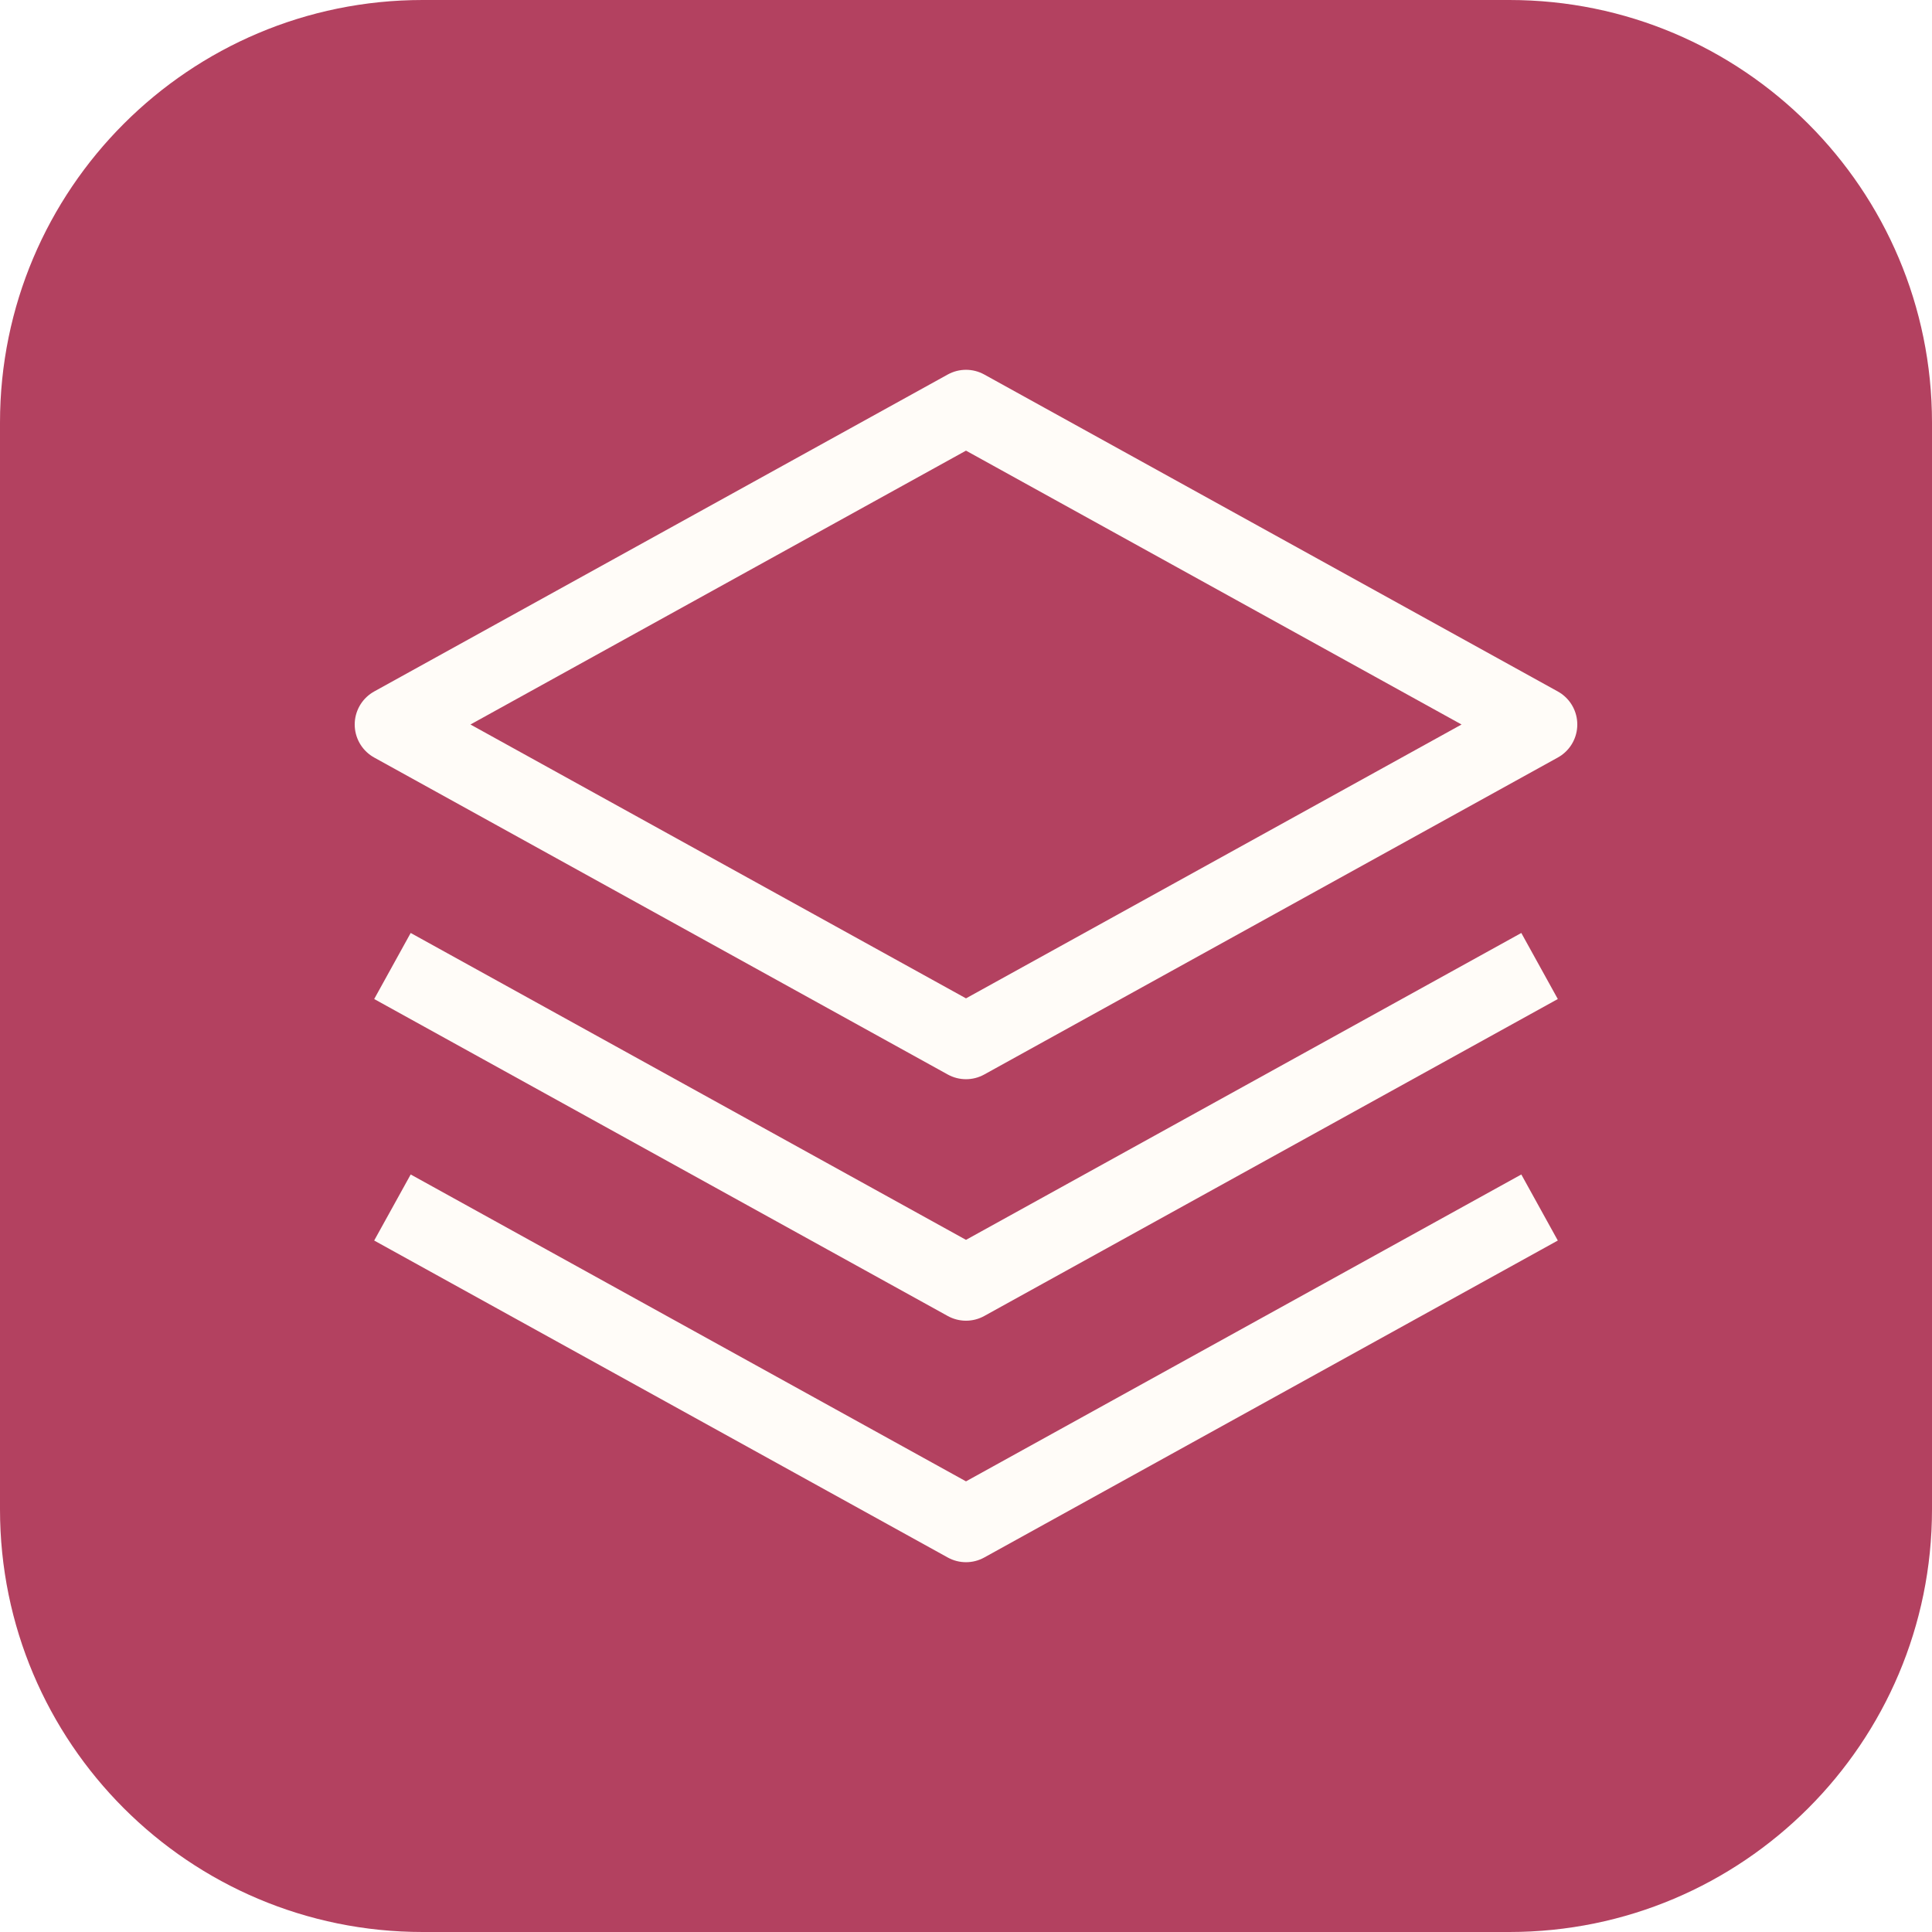
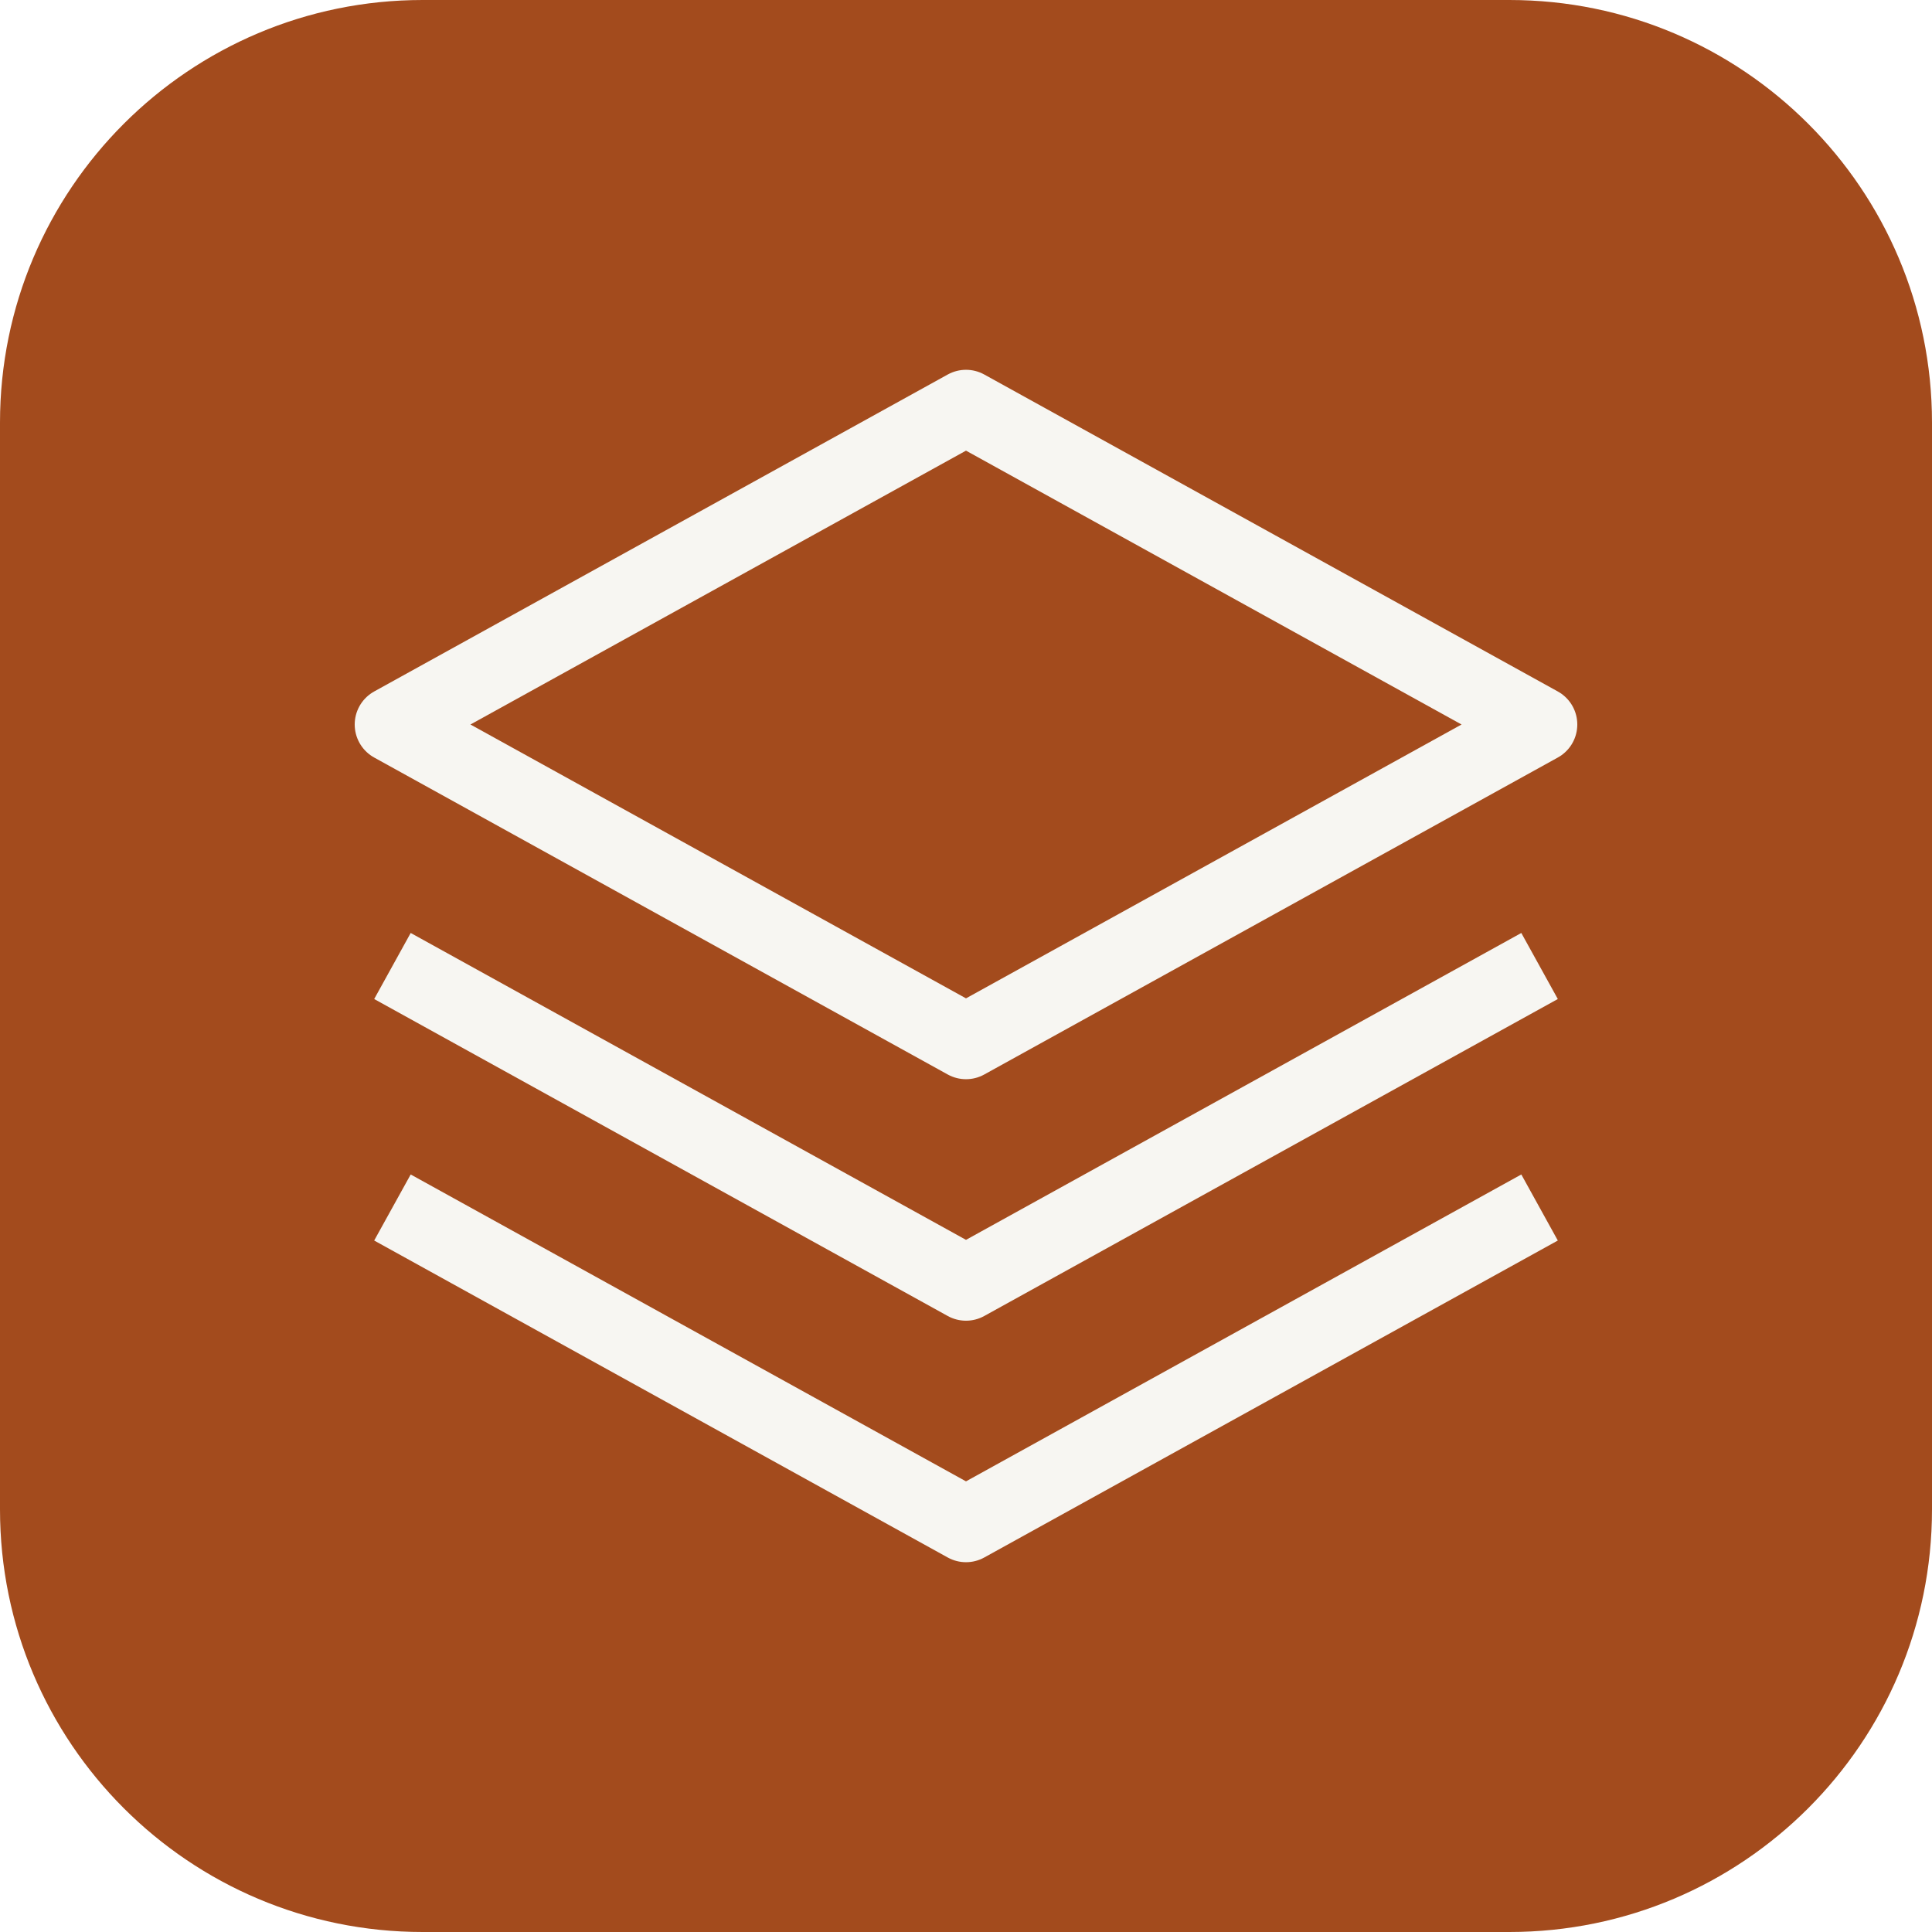
<svg xmlns="http://www.w3.org/2000/svg" viewBox="0 0 128 128">
-   <rect width="128" height="128" rx="28" fill="#b34160" />
-   <g fill="none" stroke="#fffcf8" stroke-width="5" stroke-linejoin="round">
+   <rect width="128" height="128" rx="28" fill="#a34b1d" />
+   <g fill="none" stroke="#f7f6f2" stroke-width="5" stroke-linejoin="round">
    <path d="m26 48 38-21 38 21-38 21z" />
    <path d="m26 64 38 21 38-21M26 80l38 21 38-21" />
  </g>
</svg>
